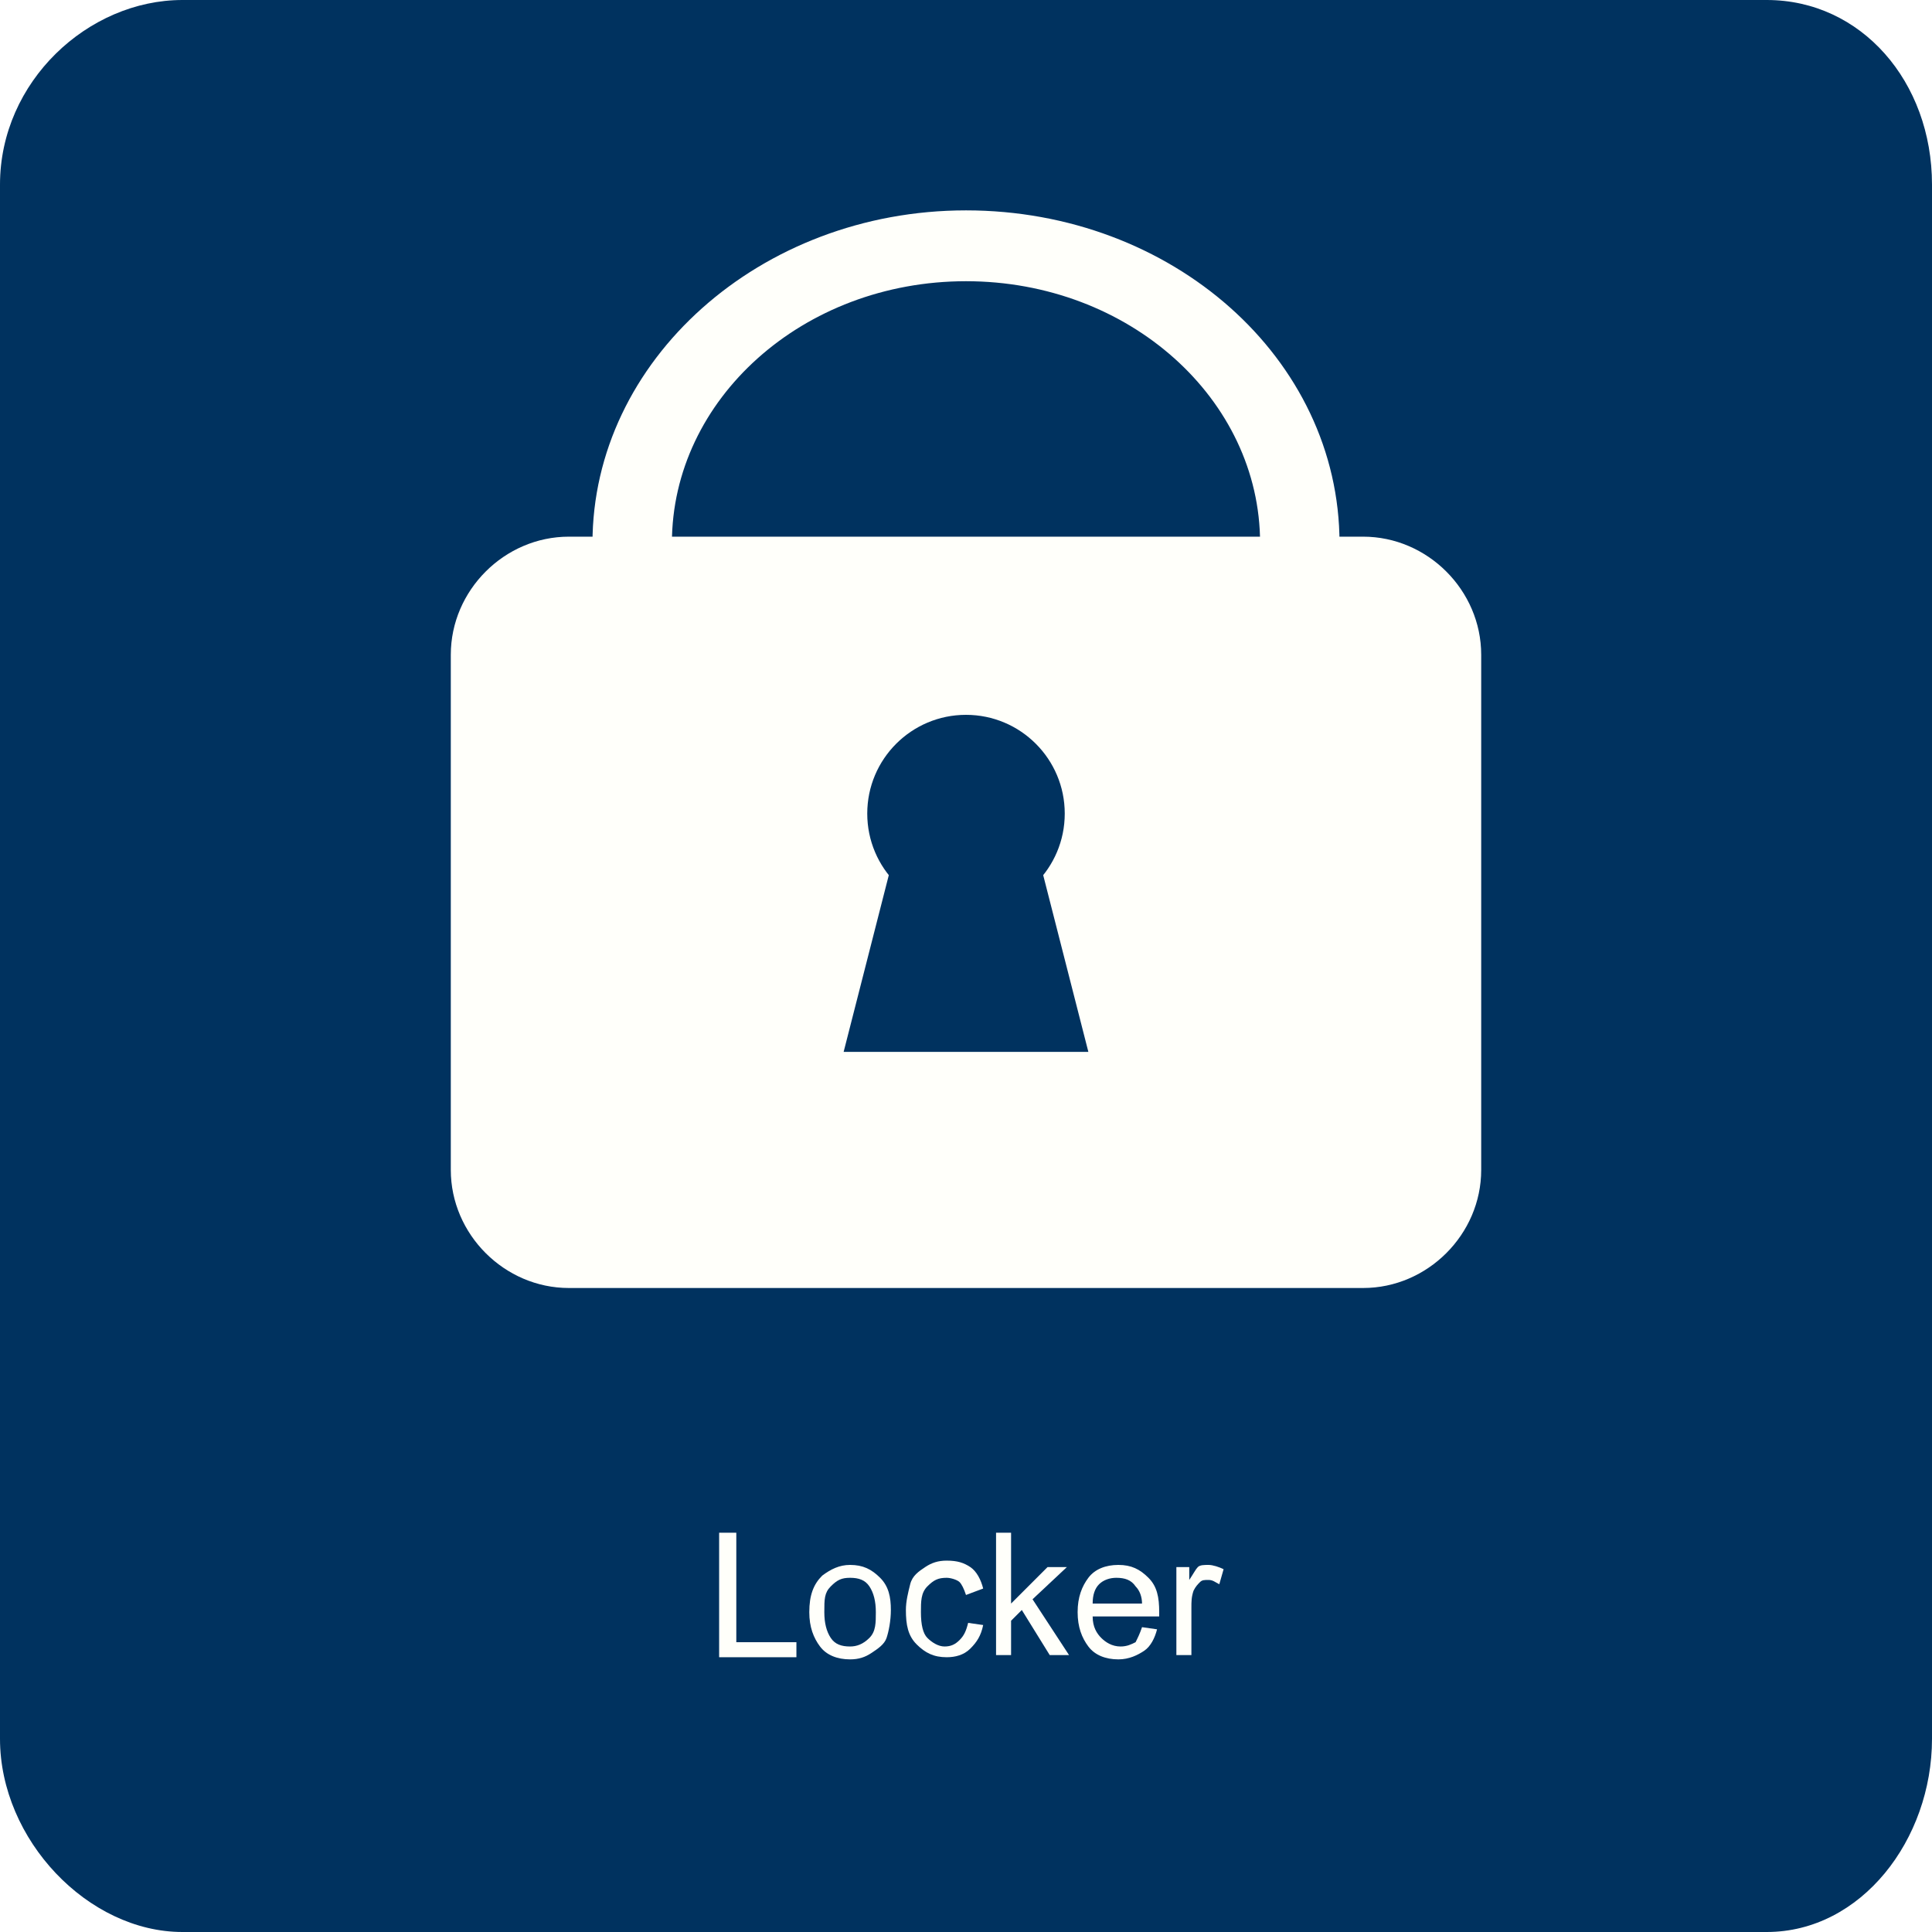
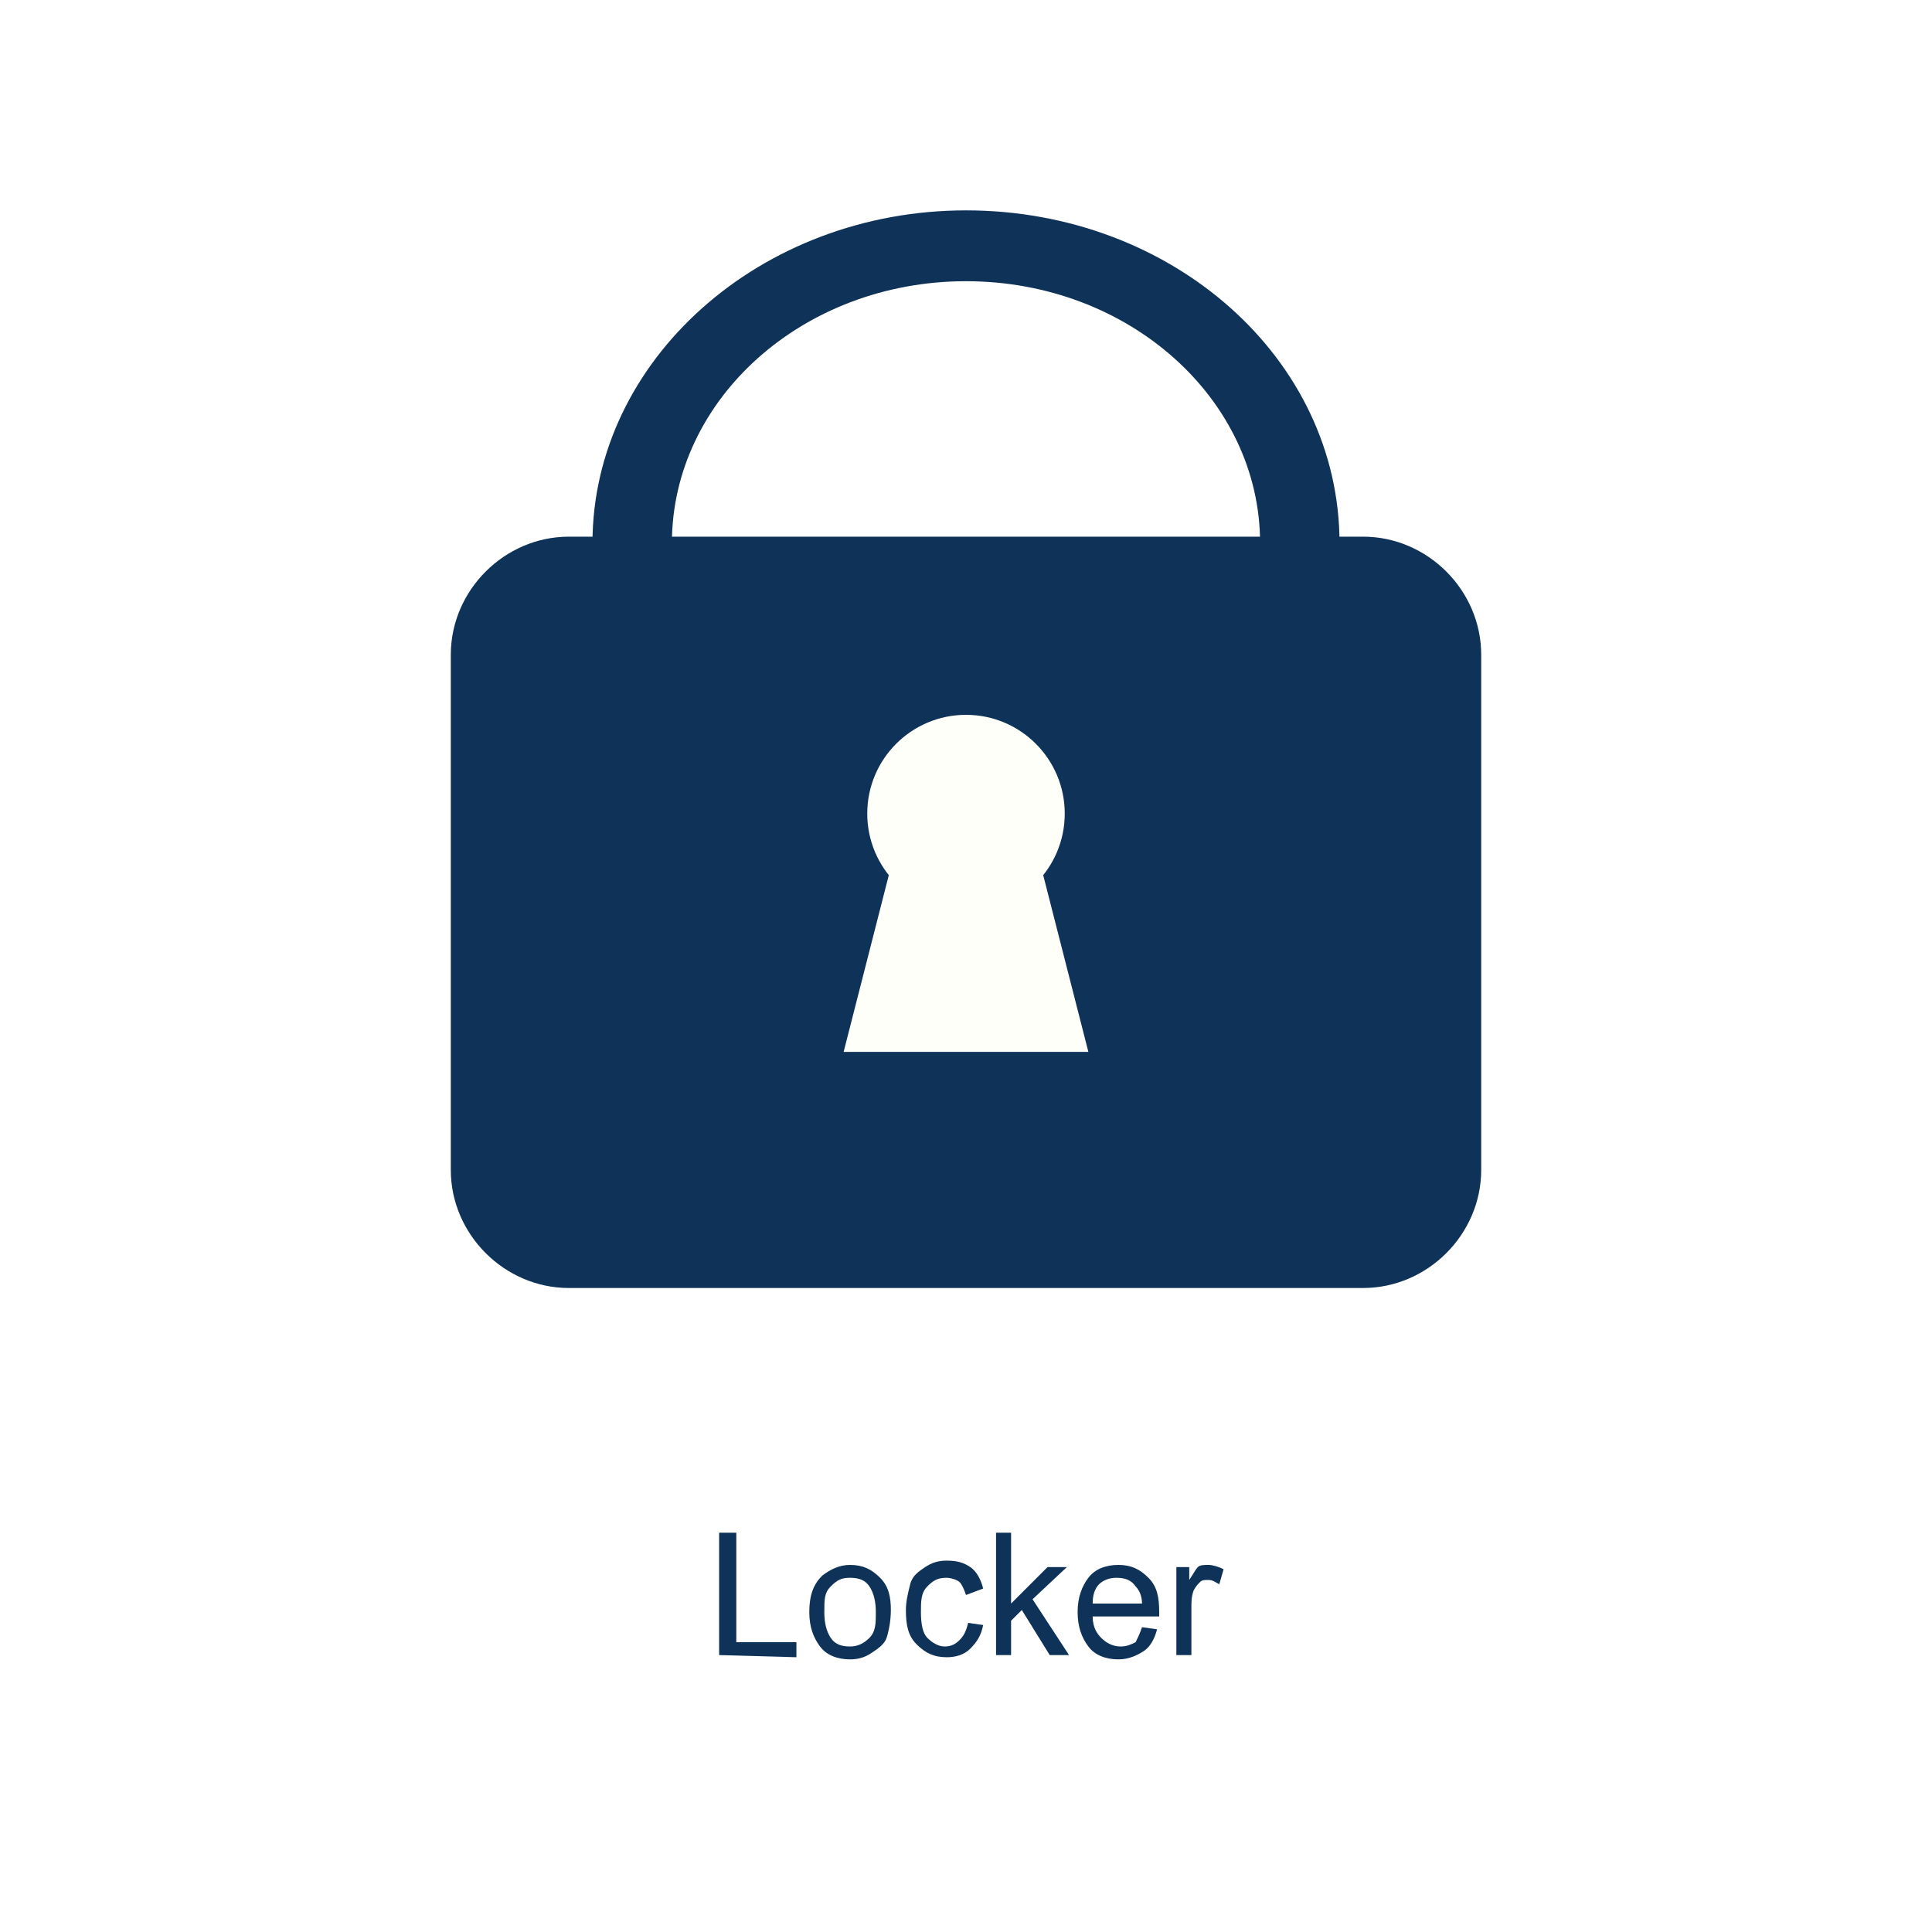
<svg xmlns="http://www.w3.org/2000/svg" version="1.1" id="图层_1" x="0px" y="0px" viewBox="0 0 90 90" style="enable-background:new 0 0 90 90;" xml:space="preserve">
  <style type="text/css">
- 	.st0{fill:#00325F;}
- 	.st1{fill:#FFFFFA;}
- 	.st2{enable-background:new    ;}
+ 	.st0{display:none;fill:#00325F;}
+ 	.st1{fill:#0F3259;}
+ 	.st2{fill:#FFFFFA;}
+ 	.st3{enable-background:new    ;}
</style>
  <path class="st0" d="M90,81c0,4.7-3.3,9-7.7,9H8.5C4.1,90,0,85.7,0,81V8.6C0,3.8,4.1,0,8.5,0h73.8C86.7,0,90,3.8,90,8.6V81z" />
  <g id="icon">
    <path class="st1" d="M69,54.5c0,3-2.5,5.5-5.5,5.5h-37c-3,0-5.5-2.5-5.5-5.5v-24c0-3,2.5-5.5,5.5-5.5h37c3,0,5.5,2.5,5.5,5.5V54.5z   " />
-     <path class="st1" d="M62.4,25.3c0,8.6-7.8,15.5-17.4,15.5s-17.4-7-17.4-15.5S35.4,9.8,45,9.8S62.4,16.7,62.4,25.3z M45,13.1   c-7.6,0-13.7,5.5-13.7,12.2S37.4,37.5,45,37.5c7.6,0,13.7-5.5,13.7-12.2S52.6,13.1,45,13.1z" />
-     <circle class="st0" cx="45" cy="37.9" r="4.6" />
-     <polygon class="st0" points="50.7,49 39.3,49 41.6,40 48.4,40  " />
+     <path class="st1" d="M62.4,25.3c0,8.6-7.8,15.5-17.4,15.5s-17.4-7-17.4-15.5S35.4,9.8,45,9.8S62.4,16.7,62.4,25.3z M45,13.1   c-7.6,0-13.7,5.5-13.7,12.2S37.4,37.5,45,37.5S58.7,32,58.7,25.3S52.6,13.1,45,13.1z" />
+     <circle class="st2" cx="45" cy="37.9" r="4.6" />
+     <polygon class="st2" points="50.7,49 39.3,49 41.6,40 48.4,40  " />
  </g>
-   <g class="st2">
-     <path class="st1" d="M33.5,77.1v-5.7h0.8v5.1h2.8v0.7H33.5z" />
-     <path class="st1" d="M37.7,75.1c0-0.8,0.2-1.3,0.6-1.7c0.4-0.3,0.8-0.5,1.3-0.5c0.6,0,1,0.2,1.4,0.6s0.5,0.9,0.5,1.5   c0,0.5-0.1,1-0.2,1.3s-0.4,0.5-0.7,0.7s-0.6,0.3-1,0.3c-0.6,0-1.1-0.2-1.4-0.6S37.7,75.8,37.7,75.1z M38.4,75.1   c0,0.5,0.1,0.9,0.3,1.2s0.5,0.4,0.9,0.4c0.3,0,0.6-0.1,0.9-0.4s0.3-0.7,0.3-1.2c0-0.5-0.1-0.9-0.3-1.2s-0.5-0.4-0.9-0.4   c-0.4,0-0.6,0.1-0.9,0.4S38.4,74.5,38.4,75.1z" />
-     <path class="st1" d="M45.1,75.6l0.7,0.1c-0.1,0.5-0.3,0.8-0.6,1.1s-0.7,0.4-1.1,0.4c-0.6,0-1-0.2-1.4-0.6s-0.5-0.9-0.5-1.6   c0-0.4,0.1-0.8,0.2-1.2s0.4-0.6,0.7-0.8s0.6-0.3,1-0.3c0.5,0,0.8,0.1,1.1,0.3s0.5,0.6,0.6,1L45,74.3c-0.1-0.3-0.2-0.5-0.3-0.6   s-0.4-0.2-0.6-0.2c-0.4,0-0.6,0.1-0.9,0.4s-0.3,0.7-0.3,1.2c0,0.6,0.1,1,0.3,1.2s0.5,0.4,0.8,0.4c0.3,0,0.5-0.1,0.7-0.3   S45,76,45.1,75.6z" />
+   <g class="st3">
+     <path class="st1" d="M33.5,77.1v-5.7h0.8v5.1h2.8v0.7L33.5,77.1L33.5,77.1z" />
+     <path class="st1" d="M37.7,75.1c0-0.8,0.2-1.3,0.6-1.7c0.4-0.3,0.8-0.5,1.3-0.5c0.6,0,1,0.2,1.4,0.6s0.5,0.9,0.5,1.5   c0,0.5-0.1,1-0.2,1.3s-0.4,0.5-0.7,0.7s-0.6,0.3-1,0.3c-0.6,0-1.1-0.2-1.4-0.6S37.7,75.8,37.7,75.1z M38.4,75.1   c0,0.5,0.1,0.9,0.3,1.2s0.5,0.4,0.9,0.4c0.3,0,0.6-0.1,0.9-0.4s0.3-0.7,0.3-1.2s-0.1-0.9-0.3-1.2s-0.5-0.4-0.9-0.4   s-0.6,0.1-0.9,0.4S38.4,74.5,38.4,75.1z" />
+     <path class="st1" d="M45.1,75.6l0.7,0.1c-0.1,0.5-0.3,0.8-0.6,1.1s-0.7,0.4-1.1,0.4c-0.6,0-1-0.2-1.4-0.6s-0.5-0.9-0.5-1.6   c0-0.4,0.1-0.8,0.2-1.2s0.4-0.6,0.7-0.8s0.6-0.3,1-0.3c0.5,0,0.8,0.1,1.1,0.3s0.5,0.6,0.6,1L45,74.3c-0.1-0.3-0.2-0.5-0.3-0.6   s-0.4-0.2-0.6-0.2c-0.4,0-0.6,0.1-0.9,0.4s-0.3,0.7-0.3,1.2c0,0.6,0.1,1,0.3,1.2s0.5,0.4,0.8,0.4s0.5-0.1,0.7-0.3S45,76,45.1,75.6z   " />
    <path class="st1" d="M46.4,77.1v-5.7h0.7v3.3l1.7-1.7h0.9l-1.6,1.5l1.7,2.6h-0.9L47.6,75l-0.5,0.5v1.6H46.4z" />
-     <path class="st1" d="M53.2,75.8l0.7,0.1c-0.1,0.4-0.3,0.8-0.6,1c-0.3,0.2-0.7,0.4-1.2,0.4c-0.6,0-1.1-0.2-1.4-0.6s-0.5-0.9-0.5-1.6   c0-0.7,0.2-1.2,0.5-1.6s0.8-0.6,1.4-0.6c0.6,0,1,0.2,1.4,0.6s0.5,0.9,0.5,1.6c0,0,0,0.1,0,0.2h-3.1c0,0.5,0.2,0.8,0.4,1   c0.2,0.2,0.5,0.4,0.9,0.4c0.3,0,0.5-0.1,0.7-0.2C53,76.3,53.1,76.1,53.2,75.8z M50.9,74.7h2.3c0-0.3-0.1-0.6-0.3-0.8   c-0.2-0.3-0.5-0.4-0.9-0.4c-0.3,0-0.6,0.1-0.8,0.3C51,74,50.9,74.3,50.9,74.7z" />
-     <path class="st1" d="M54.8,77.1V73h0.6v0.6c0.2-0.3,0.3-0.5,0.4-0.6s0.3-0.1,0.5-0.1c0.2,0,0.5,0.1,0.7,0.2l-0.2,0.7   c-0.2-0.1-0.3-0.2-0.5-0.2c-0.2,0-0.3,0-0.4,0.1c-0.1,0.1-0.2,0.2-0.3,0.4c-0.1,0.3-0.1,0.5-0.1,0.8v2.2H54.8z" />
+     <path class="st1" d="M53.2,75.8l0.7,0.1c-0.1,0.4-0.3,0.8-0.6,1s-0.7,0.4-1.2,0.4c-0.6,0-1.1-0.2-1.4-0.6s-0.5-0.9-0.5-1.6   s0.2-1.2,0.5-1.6s0.8-0.6,1.4-0.6c0.6,0,1,0.2,1.4,0.6s0.5,0.9,0.5,1.6c0,0,0,0.1,0,0.2h-3.1c0,0.5,0.2,0.8,0.4,1s0.5,0.4,0.9,0.4   c0.3,0,0.5-0.1,0.7-0.2C53,76.3,53.1,76.1,53.2,75.8z M50.9,74.7h2.3c0-0.3-0.1-0.6-0.3-0.8c-0.2-0.3-0.5-0.4-0.9-0.4   c-0.3,0-0.6,0.1-0.8,0.3S50.9,74.3,50.9,74.7z" />
+     <path class="st1" d="M54.8,77.1V73h0.6v0.6c0.2-0.3,0.3-0.5,0.4-0.6s0.3-0.1,0.5-0.1s0.5,0.1,0.7,0.2l-0.2,0.7   c-0.2-0.1-0.3-0.2-0.5-0.2s-0.3,0-0.4,0.1c-0.1,0.1-0.2,0.2-0.3,0.4c-0.1,0.3-0.1,0.5-0.1,0.8v2.2H54.8z" />
  </g>
</svg>
